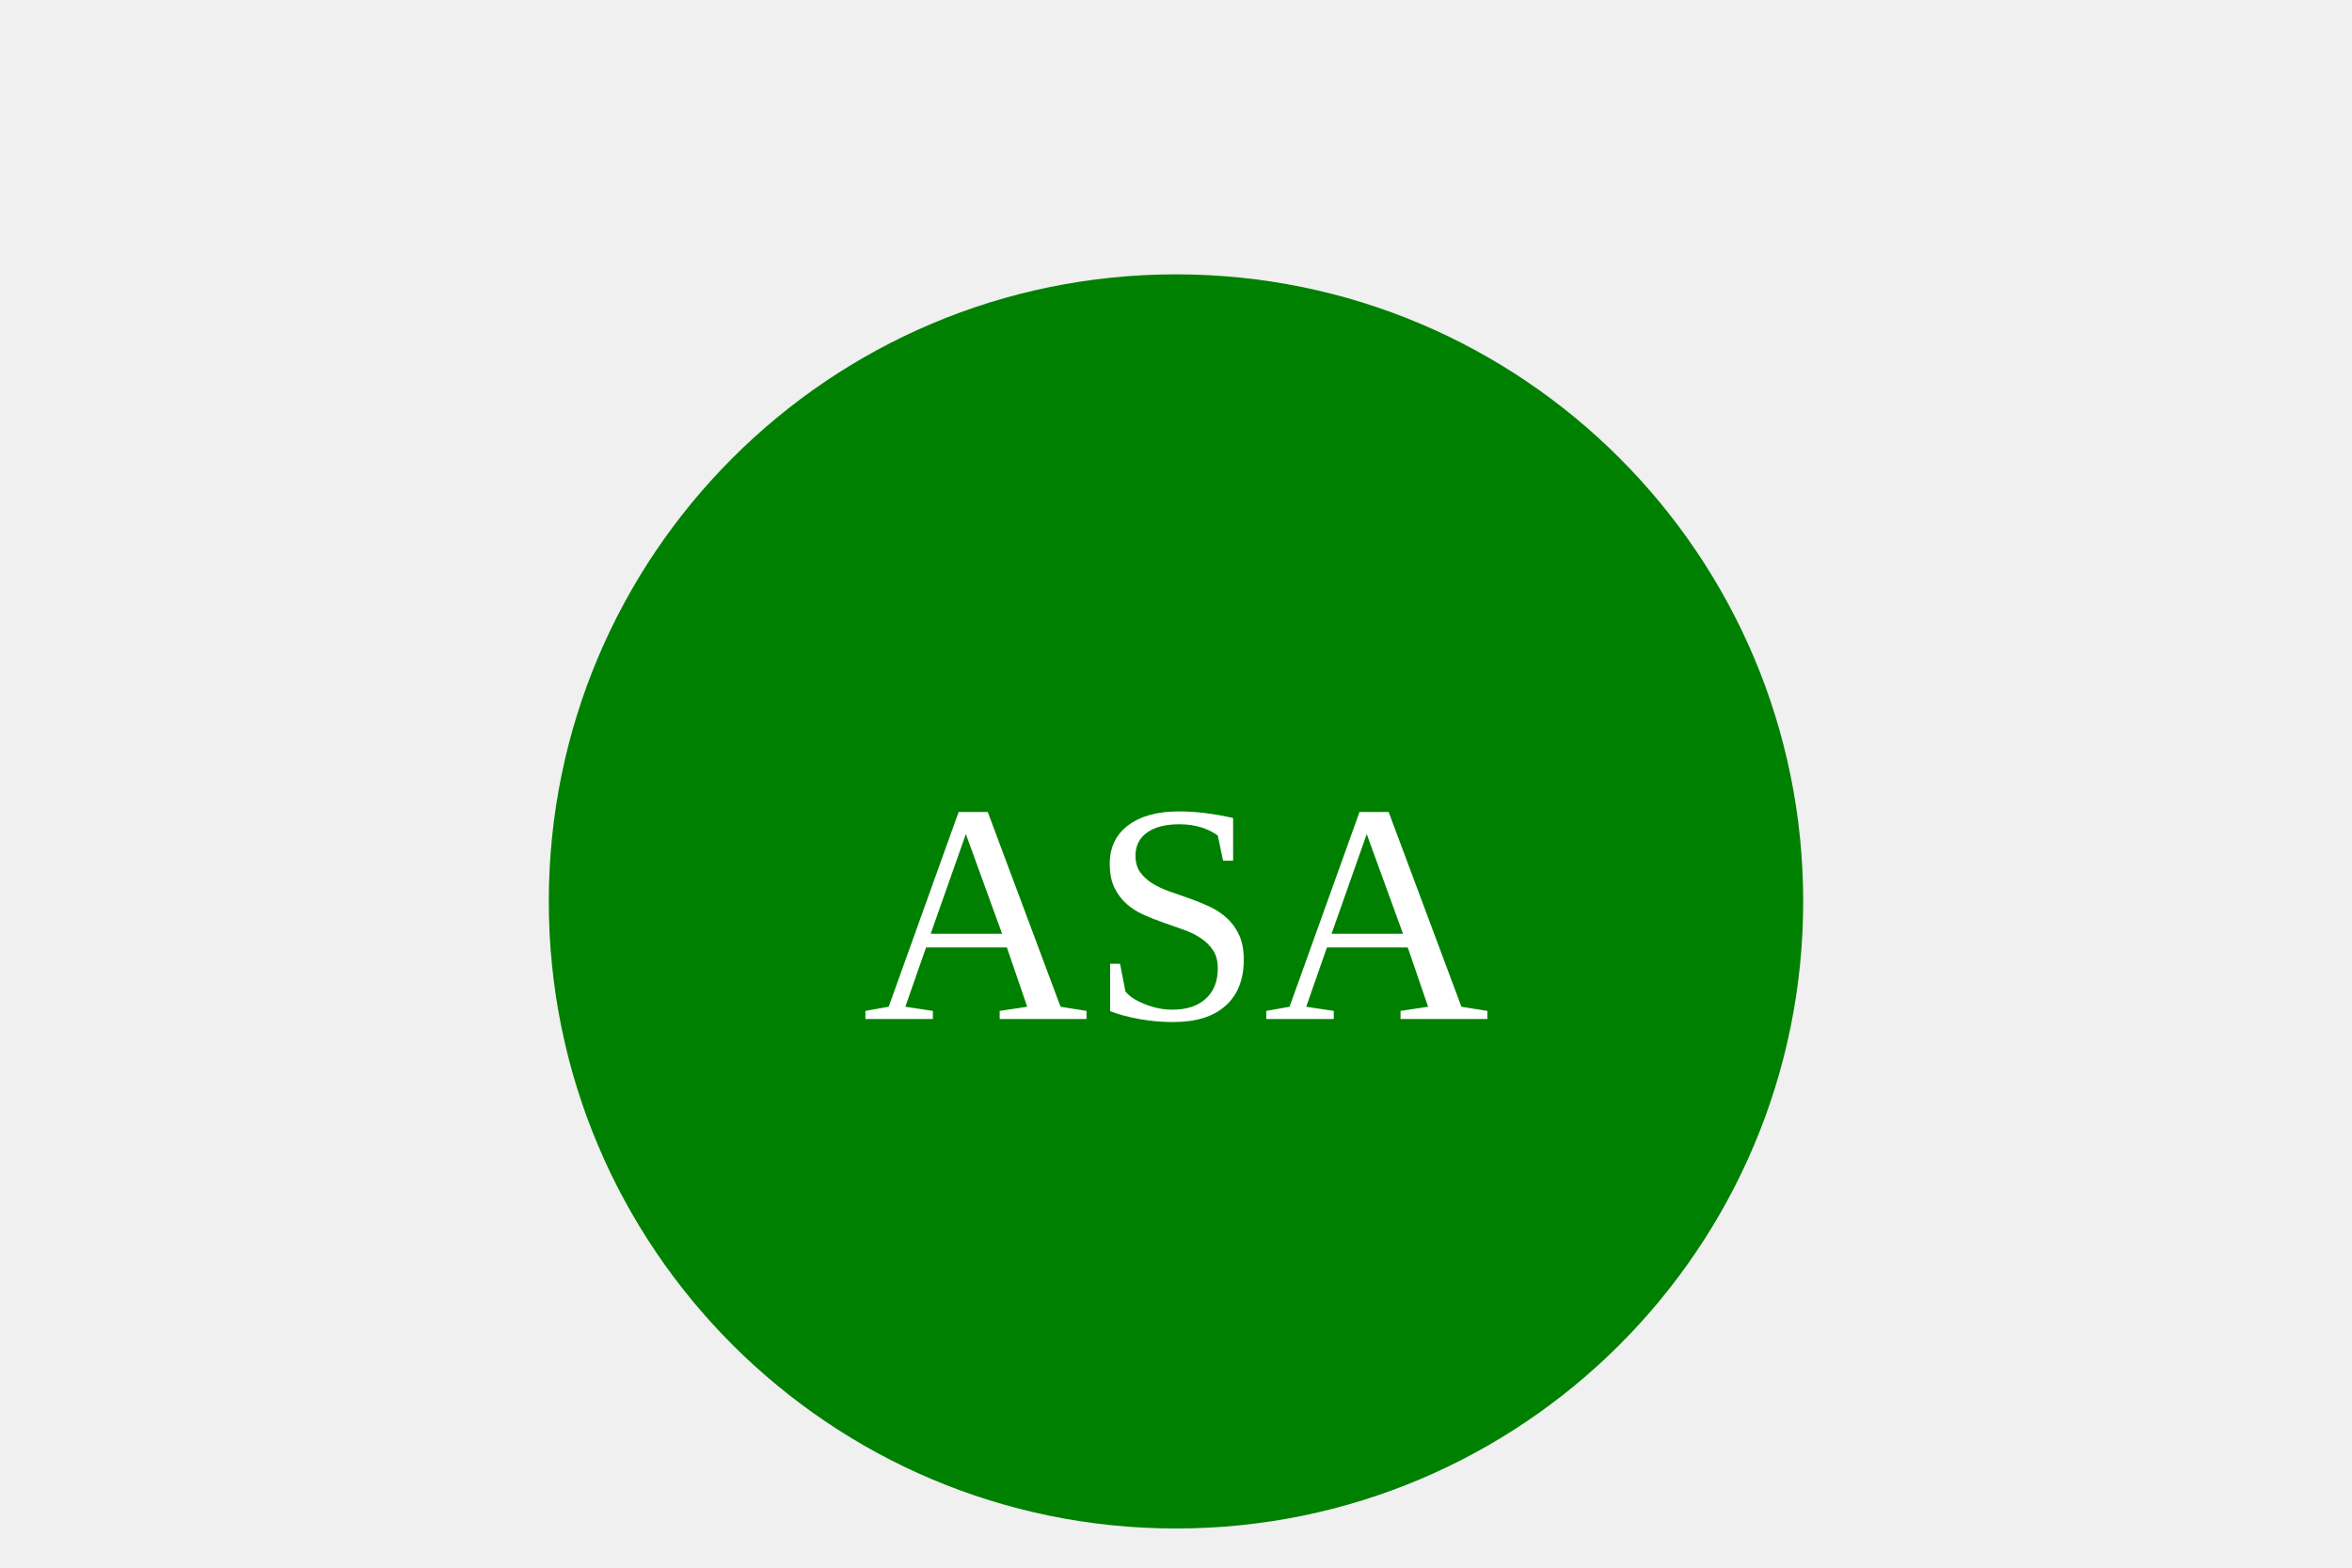
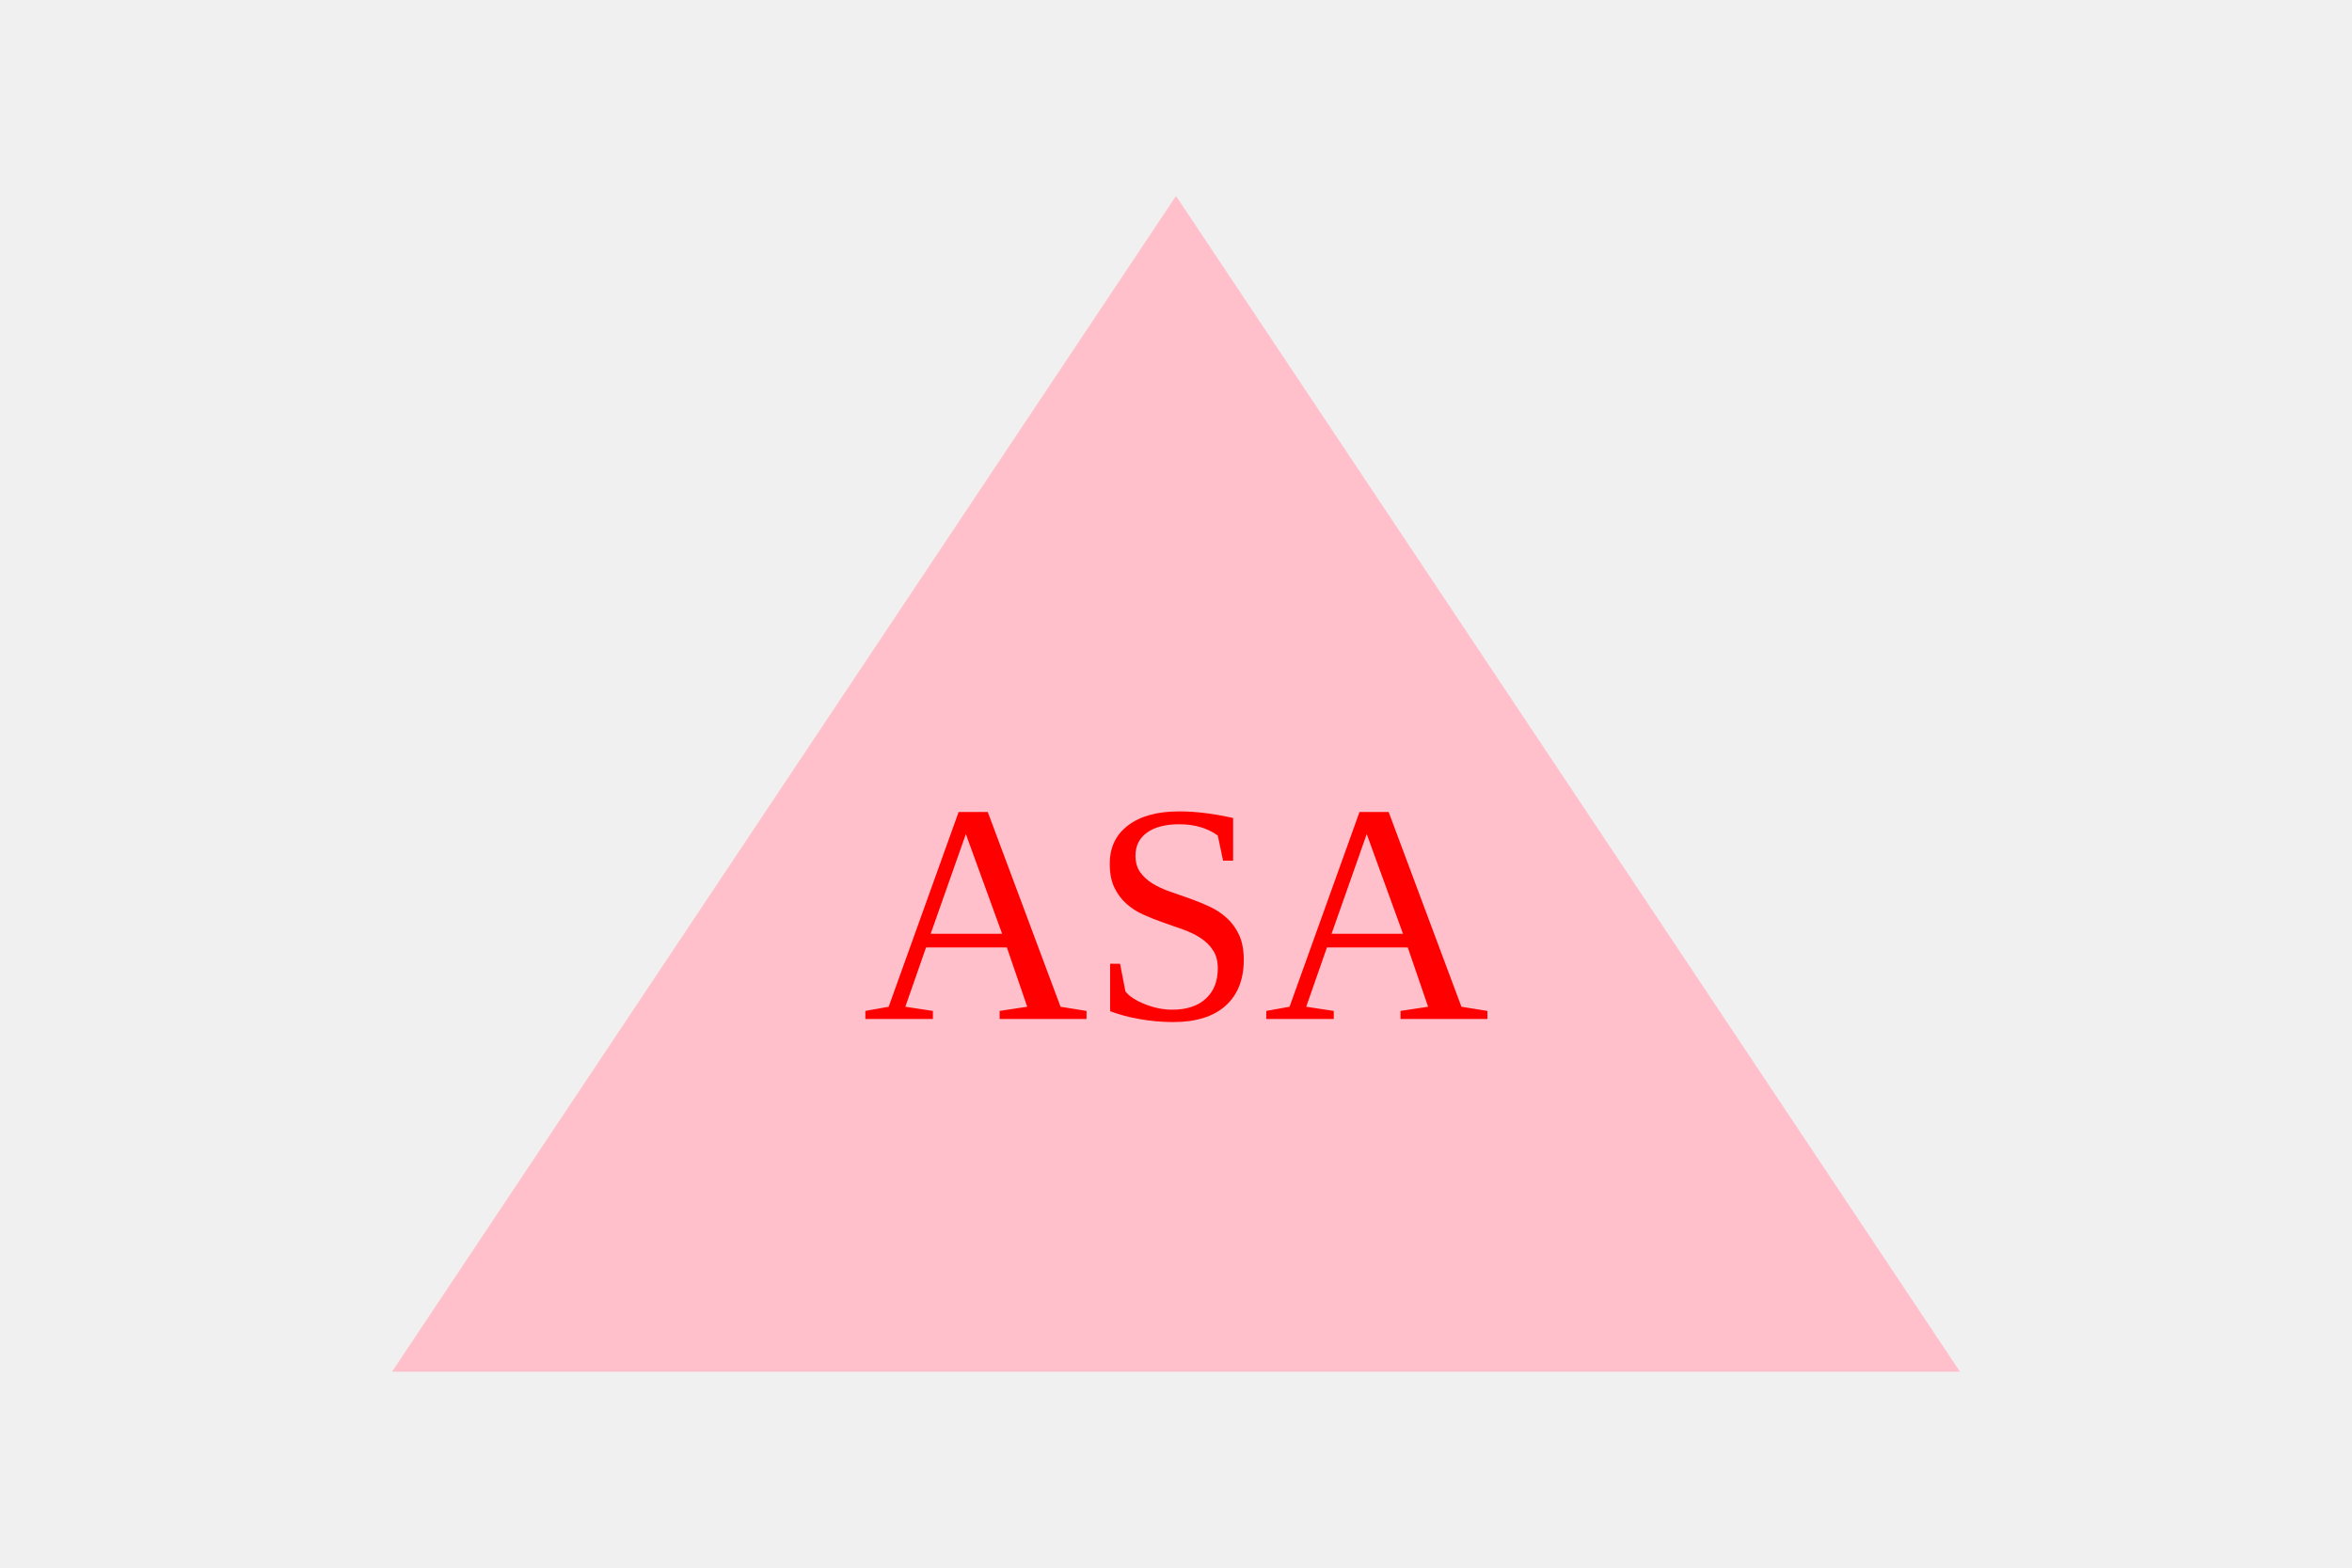
<svg xmlns="http://www.w3.org/2000/svg" version="1.1" width="300" height="200">
-   <g>Circle<circle cx="150" cy="115" r="80" width="300" height="200" fill="green" />
-     <text x="150" y="130" text-anchor="middle" font-size="40" fill="white">ASA</text>
+   <g>Triangle<polygon points="150,25 50,175 250,175" fill="pink" />
+     <text x="150" y="130" text-anchor="middle" font-size="40" fill="red">ASA</text>
  </g>
</svg>
